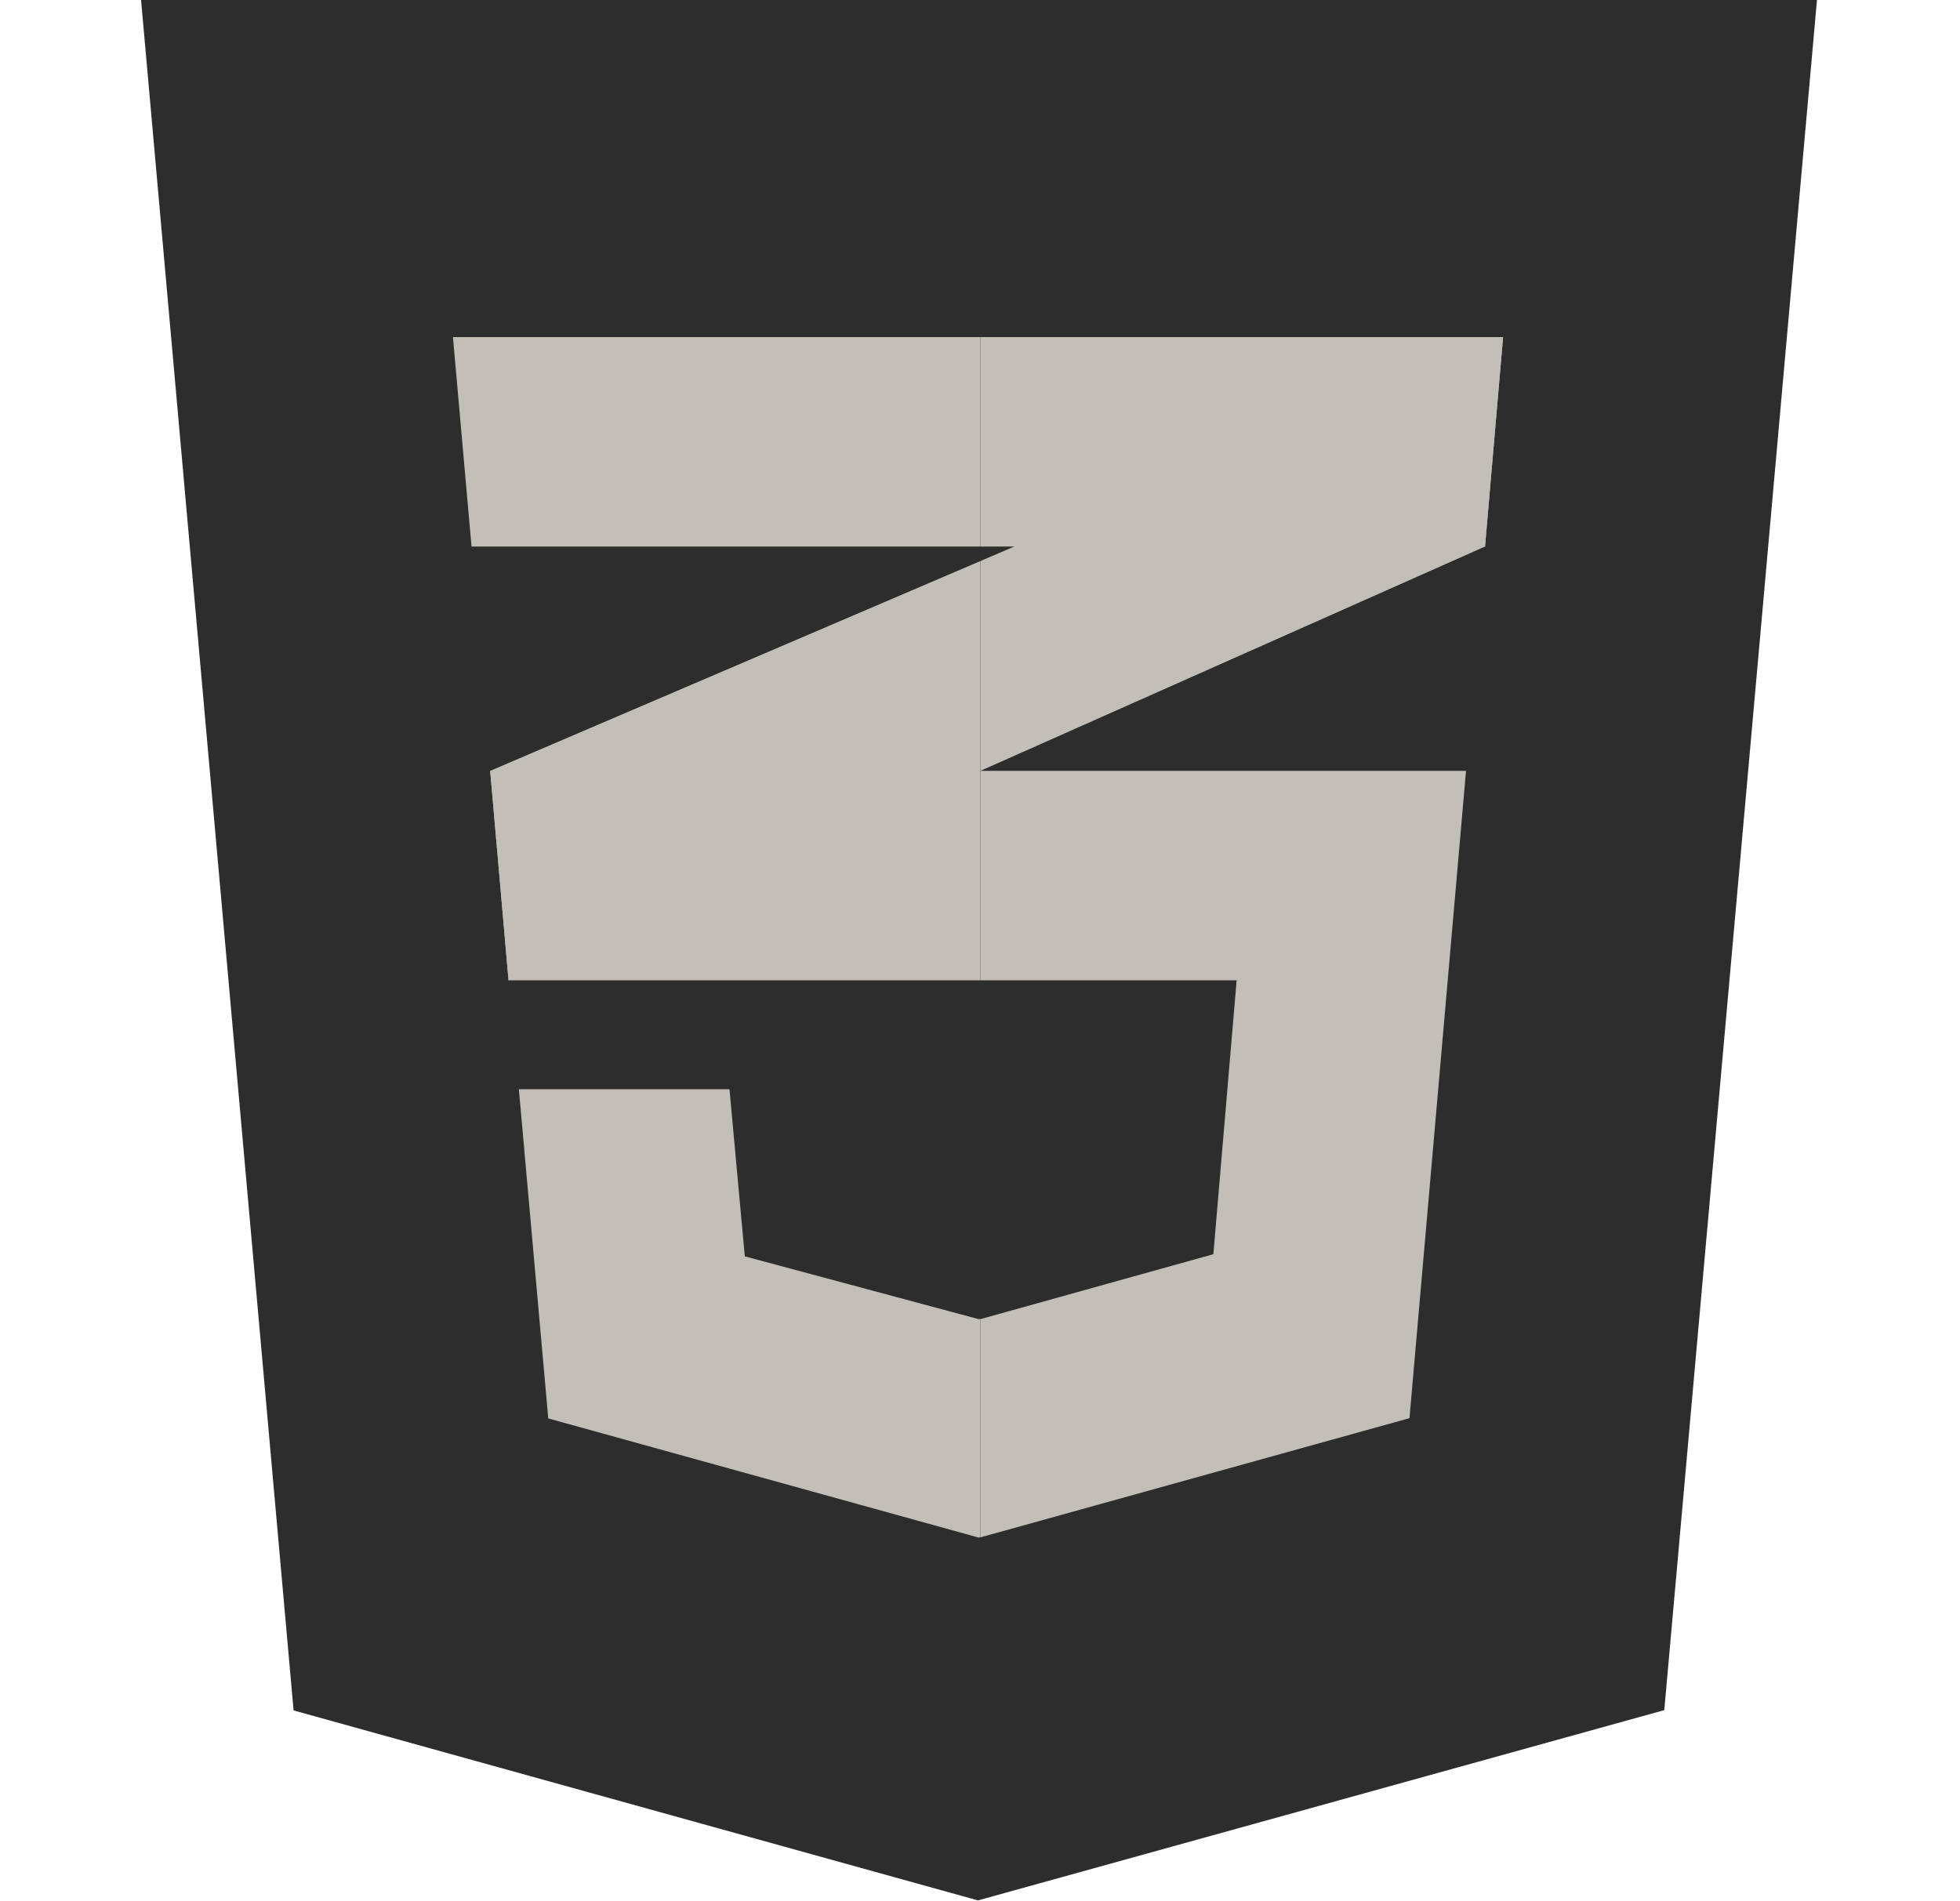
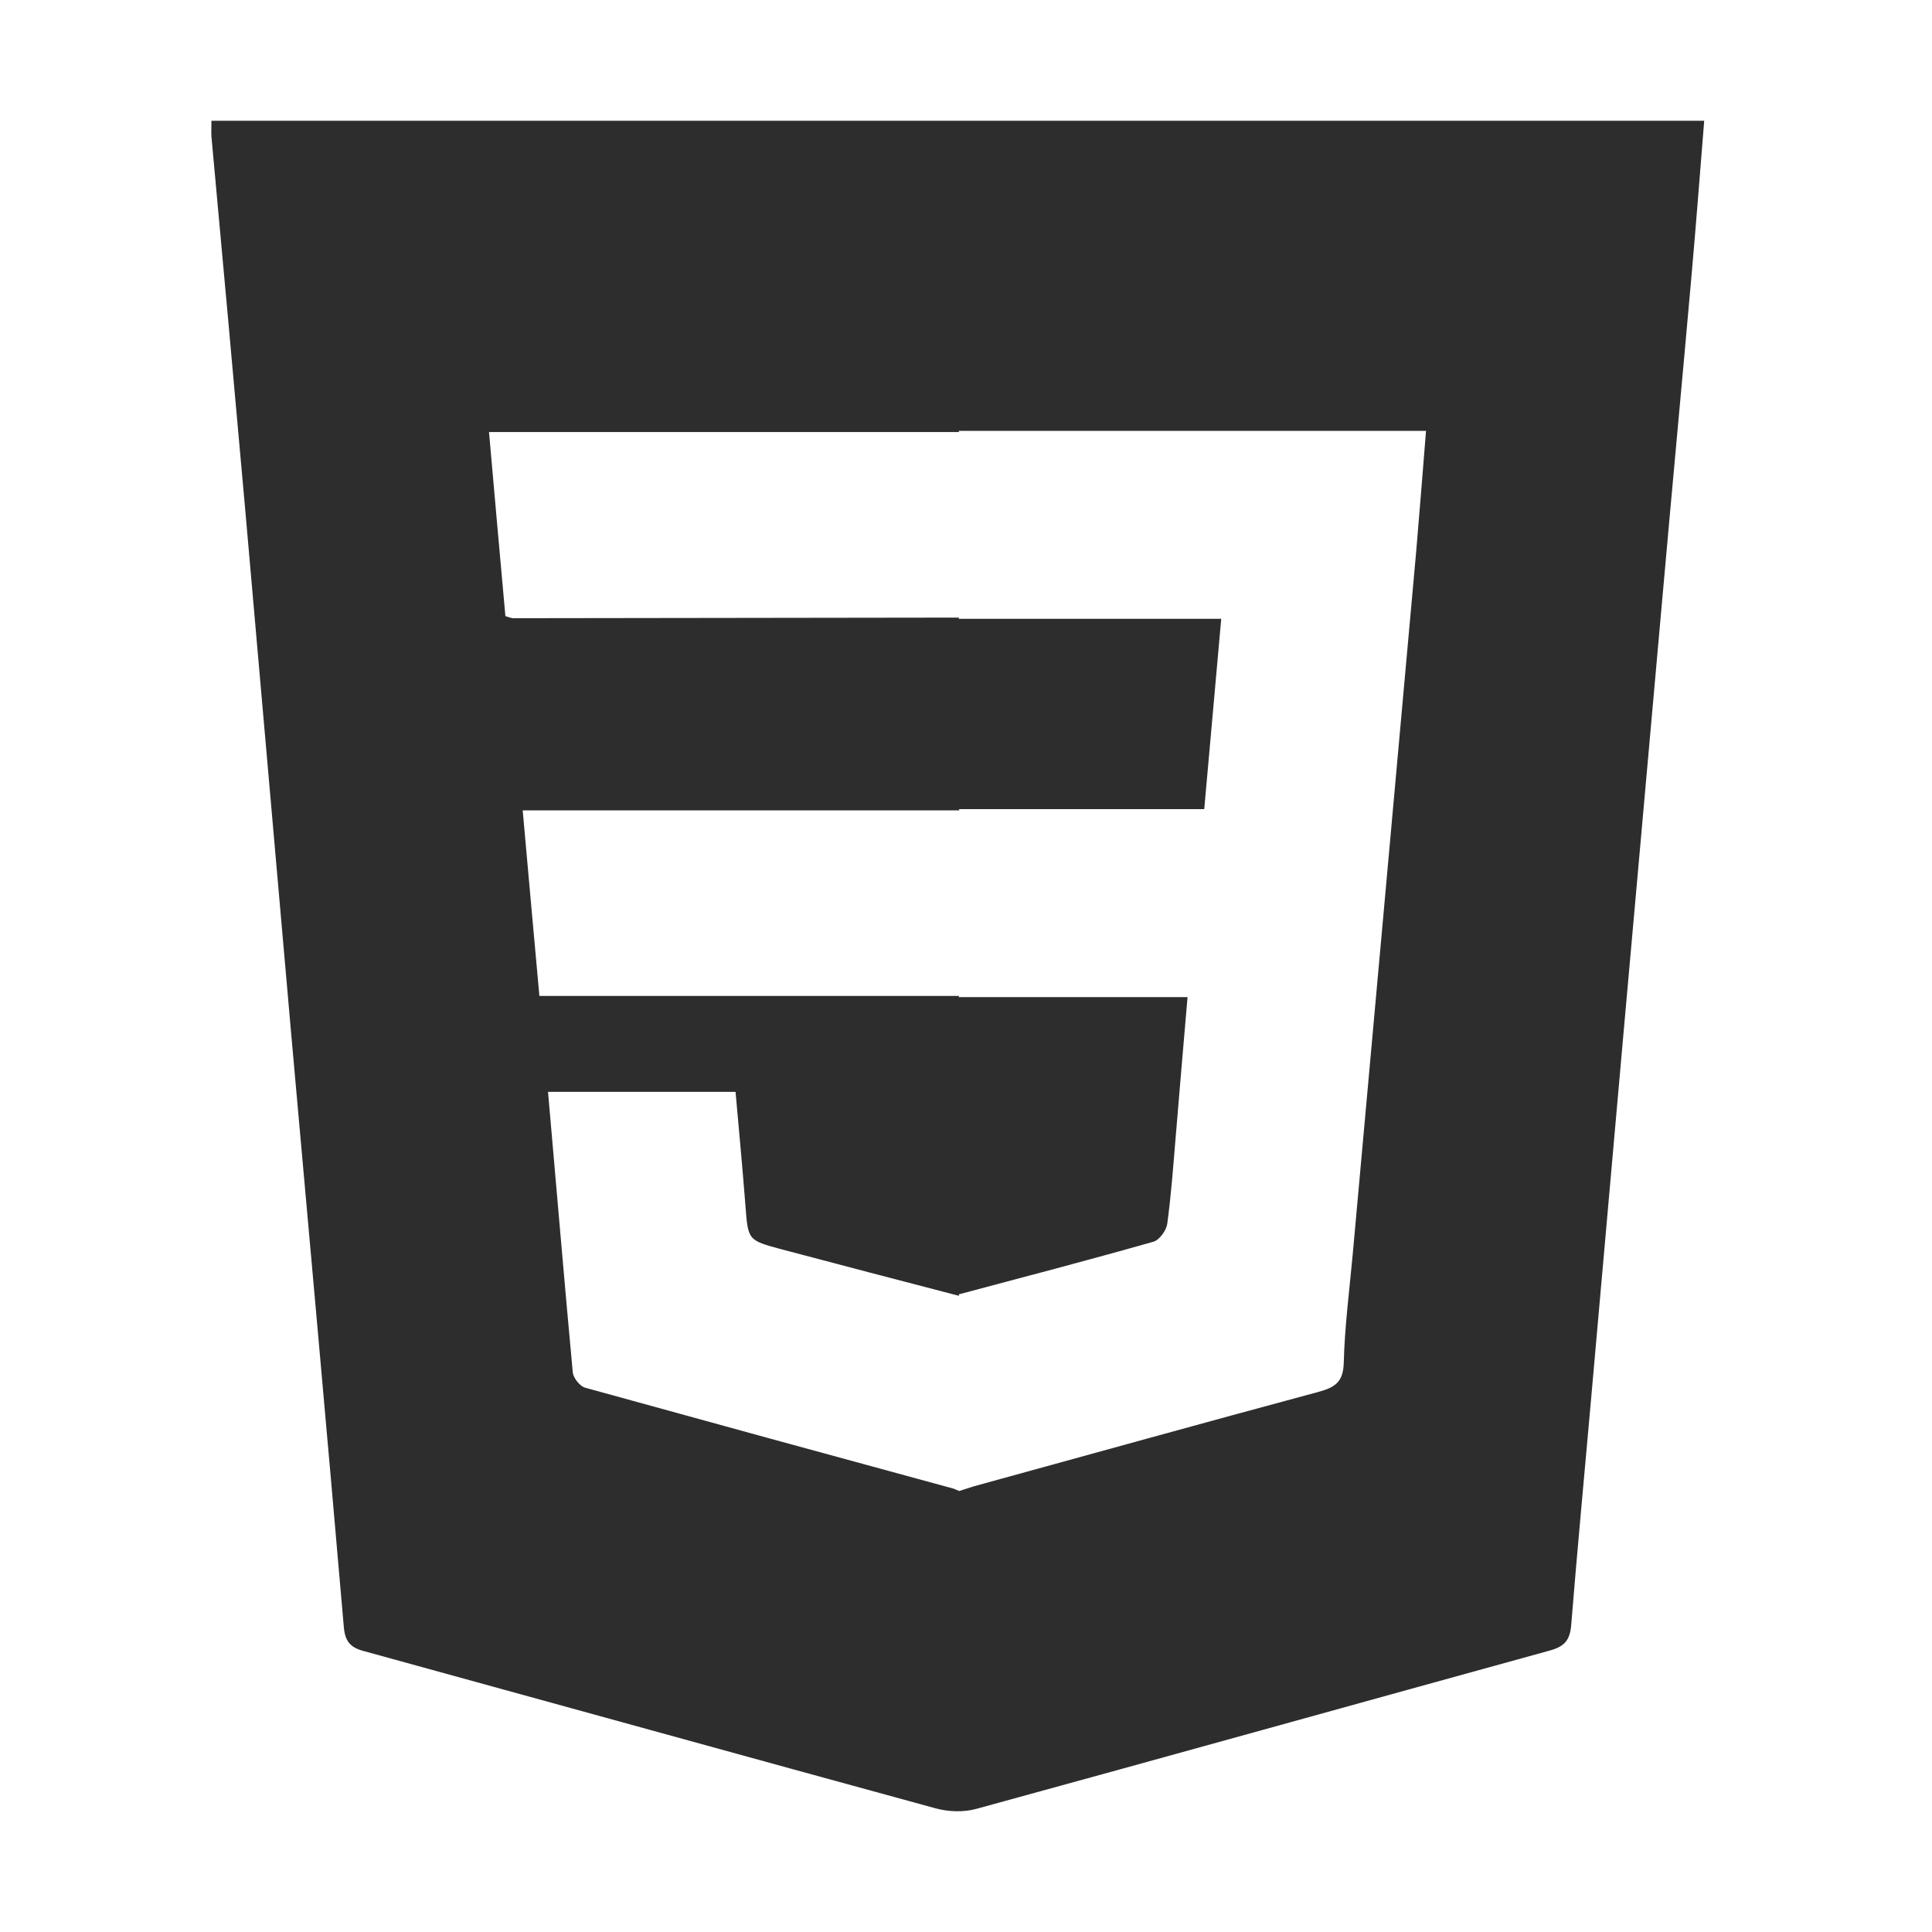
- <svg xmlns="http://www.w3.org/2000/svg" width="33" height="32" viewBox="0 0 33 32" fill="none">
-   <path fill-rule="evenodd" clip-rule="evenodd" d="M4.943 28.801L2.375 0H30.592L28.021 28.796L16.466 32L4.943 28.801Z" fill="#2D2D2D" />
-   <path fill-rule="evenodd" clip-rule="evenodd" d="M8.253 12.98L8.562 16.507L16.507 12.98V9.447L8.253 12.98Z" fill="#C2BFB8" />
-   <path fill-rule="evenodd" clip-rule="evenodd" d="M25.307 5.676L16.507 9.447V12.98L25.003 9.203L25.307 5.676Z" fill="#C2BFB8" />
-   <path fill-rule="evenodd" clip-rule="evenodd" d="M16.507 22.209L16.48 22.213L12.54 21.155L12.282 18.341H8.736L9.231 23.884L16.479 25.891L16.507 25.884V22.209Z" fill="#C2BFB8" />
-   <path fill-rule="evenodd" clip-rule="evenodd" d="M16.507 12.98V16.507H20.821L20.429 21.119L16.507 22.212V25.887L23.731 23.88L24.683 12.98H16.507Z" fill="#C2BFB8" />
-   <path fill-rule="evenodd" clip-rule="evenodd" d="M16.507 12.98H8.253L8.562 16.507H16.507V12.98Z" fill="#C2BFB8" />
-   <path fill-rule="evenodd" clip-rule="evenodd" d="M16.507 9.203V5.676H16.471H7.626L7.939 9.203H16.507Z" fill="#C2BFB8" />
-   <path fill-rule="evenodd" clip-rule="evenodd" d="M16.507 5.676V9.159V9.203H25.003L25.307 5.676H16.507Z" fill="#C2BFB8" />
+ <svg xmlns="http://www.w3.org/2000/svg" width="64" height="64" viewBox="0 0 64 64" fill="none">
+   <path d="M7.004 4.01C7.004 4.227 6.995 4.375 7.004 4.523C7.38 8.628 7.755 12.733 8.12 16.848C8.634 22.67 9.138 28.492 9.651 34.304C10.234 40.836 10.826 47.359 11.389 53.891C11.429 54.365 11.597 54.572 12.041 54.691C18.362 56.427 24.663 58.174 30.983 59.901C31.408 60.019 31.922 60.039 32.346 59.92C38.687 58.184 45.017 56.417 51.358 54.671C51.842 54.533 52.01 54.316 52.049 53.822C52.247 51.355 52.484 48.879 52.701 46.411C53.066 42.326 53.422 38.241 53.787 34.156C54.212 29.36 54.647 24.574 55.071 19.779C55.387 16.206 55.723 12.644 56.039 9.072C56.187 7.394 56.316 5.717 56.454 4H7.004V4.01ZM46.914 18.259C46.588 21.87 46.262 25.492 45.936 29.104C45.561 33.258 45.185 37.412 44.81 41.557C44.701 42.751 44.543 43.945 44.514 45.148C44.494 45.79 44.217 45.958 43.684 46.106C39.872 47.132 36.07 48.188 32.267 49.234C32.099 49.283 31.942 49.342 31.774 49.392C31.714 49.362 31.655 49.342 31.586 49.313C27.517 48.207 23.448 47.092 19.379 45.968C19.211 45.918 18.994 45.652 18.974 45.464C18.688 42.386 18.431 39.307 18.154 36.169H24.366C24.475 37.402 24.594 38.656 24.692 39.919C24.781 41.083 24.771 41.083 25.868 41.379C27.833 41.902 29.808 42.415 31.774 42.928L31.754 42.879C33.907 42.306 36.06 41.744 38.213 41.132C38.41 41.073 38.637 40.757 38.667 40.54C38.795 39.593 38.865 38.636 38.944 37.688C39.072 36.159 39.2 34.629 39.339 33.031H31.754L31.774 32.991C31.724 32.991 31.665 32.991 31.616 32.991H17.868C17.68 30.949 17.503 28.926 17.315 26.844H31.625C31.675 26.844 31.734 26.844 31.784 26.844L31.764 26.804H39.892C40.079 24.683 40.267 22.61 40.455 20.499H31.754L31.774 20.459C31.724 20.459 31.665 20.459 31.616 20.459C26.747 20.469 21.878 20.469 17.009 20.479C16.94 20.479 16.871 20.45 16.742 20.41C16.564 18.397 16.377 16.384 16.199 14.312H31.616C31.665 14.312 31.724 14.312 31.774 14.312L31.754 14.272H47.239C47.131 15.654 47.022 16.956 46.914 18.259Z" fill="#2D2D2D" />
</svg>
